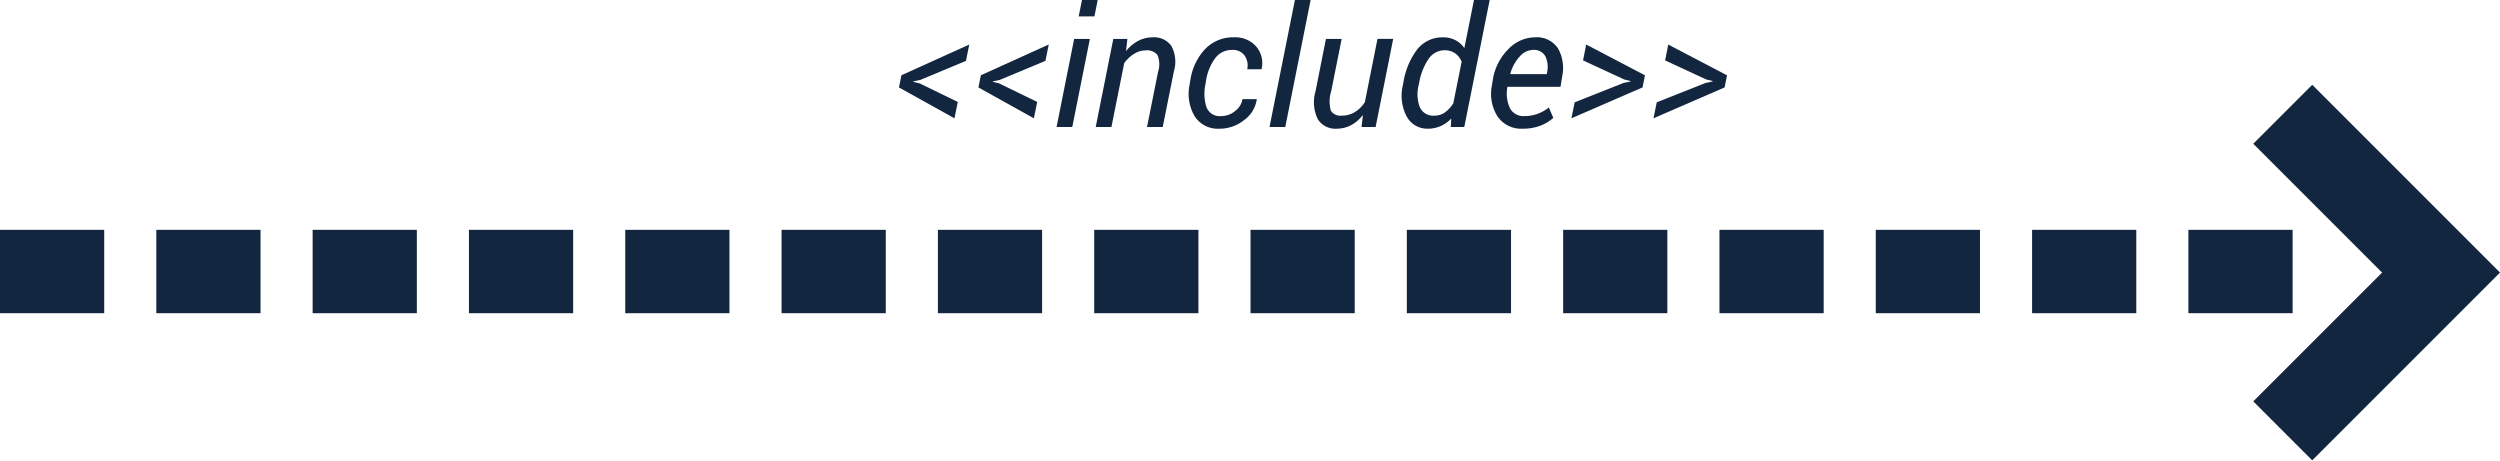
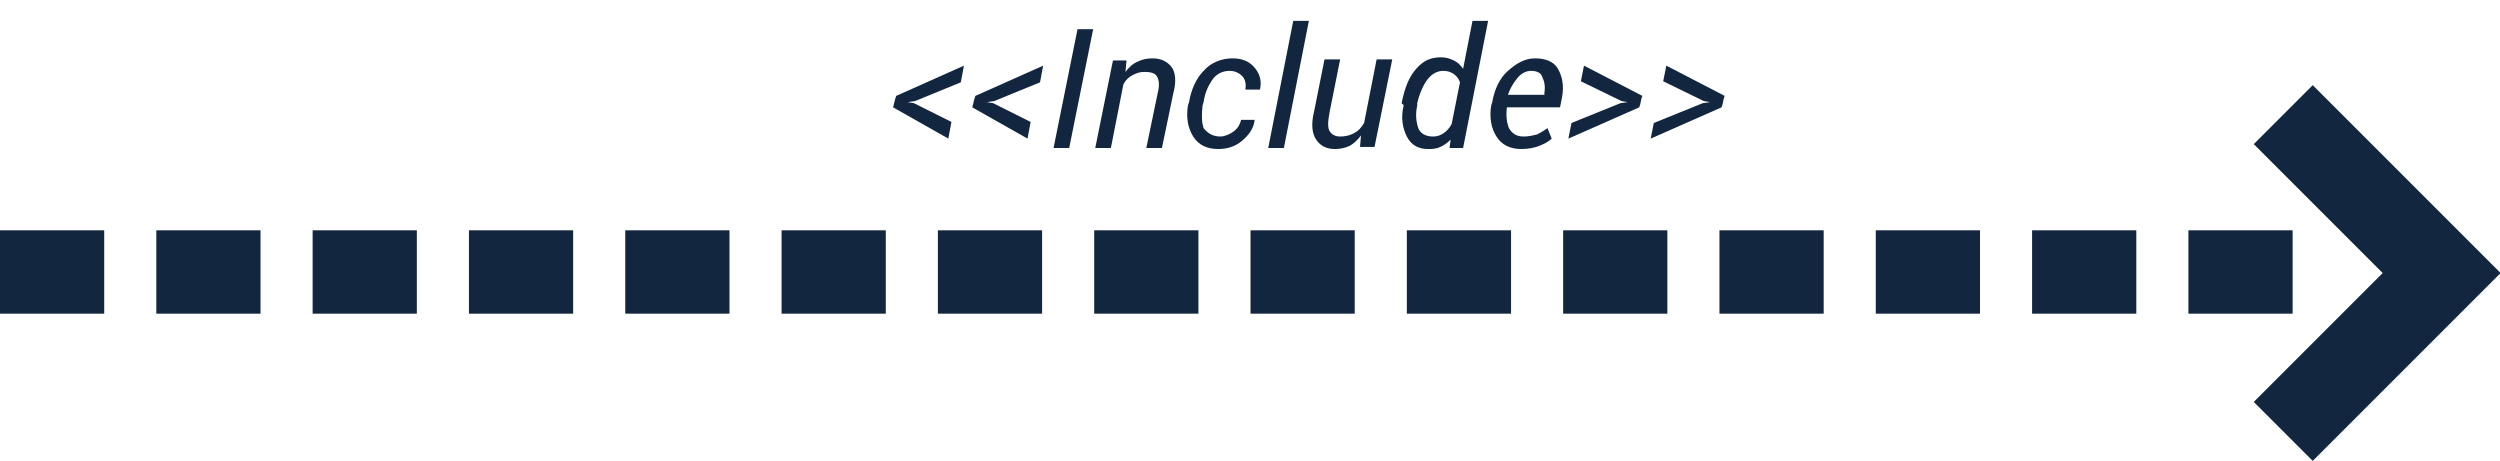
- <svg xmlns="http://www.w3.org/2000/svg" width="239.901" height="44.171" viewBox="0 0 239.901 44.171">
-   <g id="Grupo_183720" data-name="Grupo 183720" transform="translate(-2530.378 4895.188)">
-     <g id="Grupo_182912" data-name="Grupo 182912">
-       <path id="Trazado_237869" data-name="Trazado 237869" d="M2711.828-4536.133h220.648" transform="translate(-181.45 -333)" fill="none" stroke="#12263f" stroke-width="8" stroke-dasharray="10 5" />
-       <path id="Trazado_237870" data-name="Trazado 237870" d="M2918.411-4570.2l15.191,15.191-15.191,15.19" transform="translate(-168.98 -314.023)" fill="none" stroke="#12263f" stroke-width="8" />
-     </g>
-     <path id="Trazado_238586" data-name="Trazado 238586" d="M2.7-4.523l-.672.141v.047l.6.148L6.289-2.406l-.32,1.57L.641-3.8l.172-.844.063-.32L7.391-7.914l-.32,1.57Zm7.625,0-.672.141v.047l.6.148,3.656,1.781-.32,1.57L8.266-3.8l.172-.844.063-.32,6.516-2.953-.32,1.57ZM17.273,0H15.766l1.688-8.453h1.508ZM19.4-10.617H17.891l.313-1.57h1.508ZM22.43-7.289A3.69,3.69,0,0,1,23.6-8.27a2.991,2.991,0,0,1,1.4-.34,2.03,2.03,0,0,1,1.773.813,3.162,3.162,0,0,1,.25,2.461L25.953,0H24.445l1.063-5.3a2.308,2.308,0,0,0-.062-1.621,1.313,1.313,0,0,0-1.156-.434,2.053,2.053,0,0,0-1.086.332,3.347,3.347,0,0,0-.945.887L21.031,0H19.523l1.688-8.453h1.352ZM31.6-1.047a2.072,2.072,0,0,0,1.285-.474,1.793,1.793,0,0,0,.723-1.151h1.352l.016.047A2.965,2.965,0,0,1,33.758-.66a3.736,3.736,0,0,1-2.344.824A2.631,2.631,0,0,1,29-1.055a4.252,4.252,0,0,1-.469-3.008l.055-.328a5.586,5.586,0,0,1,1.387-3.043,3.709,3.709,0,0,1,2.84-1.176,2.639,2.639,0,0,1,2.105.879,2.444,2.444,0,0,1,.527,2.152l-.016.039H34.063A1.672,1.672,0,0,0,33.8-6.875,1.382,1.382,0,0,0,32.625-7.4a1.985,1.985,0,0,0-1.7.882A4.884,4.884,0,0,0,30.1-4.394l-.055.328a4.31,4.31,0,0,0,.109,2.181A1.371,1.371,0,0,0,31.6-1.047ZM37.711,0H36.2l2.438-12.187h1.508Zm7.32,0,.133-1.156a3.508,3.508,0,0,1-1.137.984,2.942,2.942,0,0,1-1.395.336,1.987,1.987,0,0,1-1.793-.9,3.732,3.732,0,0,1-.215-2.734l.992-4.984h1.508l-1,5a3.258,3.258,0,0,0-.031,1.9,1.081,1.081,0,0,0,1.039.465,2.384,2.384,0,0,0,1.262-.344,2.959,2.959,0,0,0,.957-.953l1.211-6.07H48.07L46.383,0Zm4.008-4.227a7.091,7.091,0,0,1,1.379-3.281,3.076,3.076,0,0,1,2.441-1.1,2.546,2.546,0,0,1,1.176.27,2.294,2.294,0,0,1,.863.762l.922-4.609h1.508L54.891,0h-1.3l.055-.812a3.227,3.227,0,0,1-1.035.73,3.035,3.035,0,0,1-1.223.246A2.222,2.222,0,0,1,49.34-1.055a4.253,4.253,0,0,1-.332-3.008Zm1.484.164a3.518,3.518,0,0,0,.1,2.16,1.4,1.4,0,0,0,1.406.816,1.7,1.7,0,0,0,1-.309,3.1,3.1,0,0,0,.809-.879l.8-3.992a1.791,1.791,0,0,0-.613-.8,1.693,1.693,0,0,0-1.02-.3,1.847,1.847,0,0,0-1.551.848,5.767,5.767,0,0,0-.895,2.285ZM60.484.164a2.739,2.739,0,0,1-2.41-1.184,4.064,4.064,0,0,1-.52-3.043l.055-.344a5.286,5.286,0,0,1,1.48-3.039,3.6,3.6,0,0,1,2.559-1.164,2.448,2.448,0,0,1,2.227,1.041,3.859,3.859,0,0,1,.406,2.747l-.156.963H59.031a3.377,3.377,0,0,0,.238,2.051,1.461,1.461,0,0,0,1.4.761,3.59,3.59,0,0,0,1.289-.229,3.624,3.624,0,0,0,1.047-.6l.43,1a3.866,3.866,0,0,1-1.219.743A4.645,4.645,0,0,1,60.484.164ZM61.461-7.4a1.757,1.757,0,0,0-1.27.656,3.809,3.809,0,0,0-.879,1.625l.023.047h3.477l.031-.2a2.365,2.365,0,0,0-.18-1.535A1.254,1.254,0,0,0,61.461-7.4Zm4.828,1.008.3-1.523,5.641,2.953-.062.313-.109.539L72-3.8,65.172-.836l.313-1.531,4.68-1.859.672-.141v-.047l-.6-.148Zm7.875,0,.3-1.523,5.641,2.953-.062.313-.109.539-.062.313L73.047-.836l.313-1.531,4.68-1.859.672-.141v-.047l-.6-.148Z" transform="translate(2616 -4883)" fill="#12263f" />
+ <svg xmlns="http://www.w3.org/2000/svg" version="1.1" id="Layer_1" x="0px" y="0px" viewBox="0 0 239.9 44.2" style="enable-background:new 0 0 239.9 44.2;" xml:space="preserve">
+   <style type="text/css">
+ 	.st0{fill:none;stroke:#12263F;stroke-width:8;stroke-dasharray:10,5;}
+ 	.st1{fill:none;stroke:#12263F;stroke-width:8;}
+ 	.st2{fill:#12263F;}
+ </style>
+   <g id="Grupo_182912">
+     <path id="Trazado_237869" class="st0" d="M0,26.1h220.6" />
+     <path id="Trazado_237870" class="st1" d="M219.1,11l15.2,15.2l-15.2,15.2" />
+   </g>
+   <g>
+     <path class="st2" d="M87.8,9.7l-0.7,0.1v0l0.6,0.1l3.6,1.8l-0.3,1.6l-5.3-3l0.2-0.8L86,9.2l6.5-2.9l-0.3,1.6L87.8,9.7z" />
+     <path class="st2" d="M95.4,9.7l-0.7,0.1v0l0.6,0.1l3.6,1.8l-0.3,1.6l-5.3-3l0.2-0.8l0.1-0.3l6.5-2.9l-0.3,1.6L95.4,9.7z" />
+     <path class="st2" d="M102.6,14.2h-1.5l2.3-11.4h1.5L102.6,14.2z" />
+     <path class="st2" d="M108,6.9c0.3-0.4,0.7-0.8,1.2-1c0.4-0.2,0.9-0.3,1.4-0.3c0.8,0,1.4,0.3,1.8,0.8s0.5,1.4,0.2,2.5l-1.1,5.3H110   l1.1-5.3c0.2-0.8,0.1-1.3-0.1-1.6c-0.2-0.3-0.6-0.4-1.2-0.4c-0.4,0-0.7,0.1-1.1,0.3s-0.7,0.5-0.9,0.9l-1.2,6.1h-1.5l1.7-8.4h1.3   L108,6.9z" />
+     <path class="st2" d="M117.1,13.1c0.4,0,0.9-0.2,1.3-0.5c0.4-0.3,0.6-0.7,0.7-1.1h1.3l0,0c-0.1,0.8-0.5,1.4-1.2,2s-1.5,0.8-2.3,0.8   c-1.1,0-1.9-0.4-2.4-1.2c-0.5-0.8-0.7-1.8-0.5-3l0.1-0.3c0.2-1.2,0.7-2.3,1.4-3c0.7-0.8,1.7-1.2,2.8-1.2c0.9,0,1.6,0.3,2.1,0.9   c0.5,0.6,0.7,1.3,0.5,2.1l0,0h-1.4c0.1-0.5,0-1-0.3-1.3c-0.3-0.3-0.7-0.5-1.2-0.5c-0.7,0-1.3,0.3-1.7,0.9c-0.4,0.6-0.7,1.3-0.8,2.1   l-0.1,0.3c-0.1,0.9-0.1,1.6,0.1,2.2C115.9,12.8,116.4,13.1,117.1,13.1z" />
+     <path class="st2" d="M123.2,14.2h-1.5L124.1,2h1.5L123.2,14.2z" />
+     <path class="st2" d="M130.5,14.2l0.1-1.2c-0.3,0.4-0.7,0.8-1.1,1c-0.4,0.2-0.9,0.3-1.4,0.3c-0.8,0-1.4-0.3-1.8-0.9   s-0.5-1.5-0.2-2.7l1-5h1.5l-1,5c-0.2,1-0.2,1.6,0,1.9c0.2,0.3,0.5,0.5,1,0.5c0.5,0,0.9-0.1,1.3-0.3c0.4-0.2,0.7-0.5,1-1l1.2-6.1   h1.5l-1.7,8.4H130.5z" />
+     <path class="st2" d="M134.5,9.9c0.3-1.5,0.7-2.5,1.4-3.3s1.4-1.1,2.4-1.1c0.4,0,0.8,0.1,1.2,0.3c0.4,0.2,0.6,0.4,0.9,0.8l0.9-4.6   h1.5l-2.4,12.2h-1.3l0.1-0.8c-0.3,0.3-0.7,0.6-1,0.7c-0.4,0.2-0.8,0.2-1.2,0.2c-0.9,0-1.6-0.4-2-1.2s-0.6-1.8-0.3-3L134.5,9.9z    M136,10.1c-0.2,0.9-0.1,1.6,0.1,2.2c0.2,0.5,0.7,0.8,1.4,0.8c0.4,0,0.7-0.1,1-0.3s0.6-0.5,0.8-0.9l0.8-4c-0.1-0.3-0.3-0.6-0.6-0.8   c-0.3-0.2-0.6-0.3-1-0.3c-0.6,0-1.1,0.3-1.5,0.8S136.2,9,136,9.9L136,10.1z" />
+     <path class="st2" d="M146,14.3c-1.1,0-1.9-0.4-2.4-1.2c-0.5-0.8-0.7-1.8-0.5-3l0.1-0.3c0.2-1.2,0.7-2.3,1.5-3s1.6-1.2,2.6-1.2   c1,0,1.8,0.3,2.2,1c0.4,0.7,0.6,1.6,0.4,2.7l-0.2,1h-5.1c-0.1,0.9,0,1.5,0.2,2c0.3,0.5,0.7,0.8,1.4,0.8c0.5,0,0.9-0.1,1.3-0.2   c0.4-0.2,0.7-0.4,1-0.6l0.4,1c-0.3,0.3-0.7,0.5-1.2,0.7C147.2,14.2,146.6,14.3,146,14.3z M146.9,6.8c-0.4,0-0.9,0.2-1.3,0.7   s-0.7,1-0.9,1.6l0,0h3.5l0-0.2c0.1-0.6,0-1.1-0.2-1.5C147.9,7,147.5,6.8,146.9,6.8z" />
+     <path class="st2" d="M151.7,7.8l0.3-1.5l5.6,2.9l-0.1,0.3l-0.1,0.5l-0.1,0.3l-6.8,3l0.3-1.5l4.7-1.9l0.7-0.1v0l-0.6-0.1L151.7,7.8z   " />
+     <path class="st2" d="M159.6,7.8l0.3-1.5l5.6,2.9l-0.1,0.3l-0.1,0.5l-0.1,0.3l-6.8,3l0.3-1.5l4.7-1.9l0.7-0.1v0l-0.6-0.1L159.6,7.8z   " />
  </g>
</svg>
